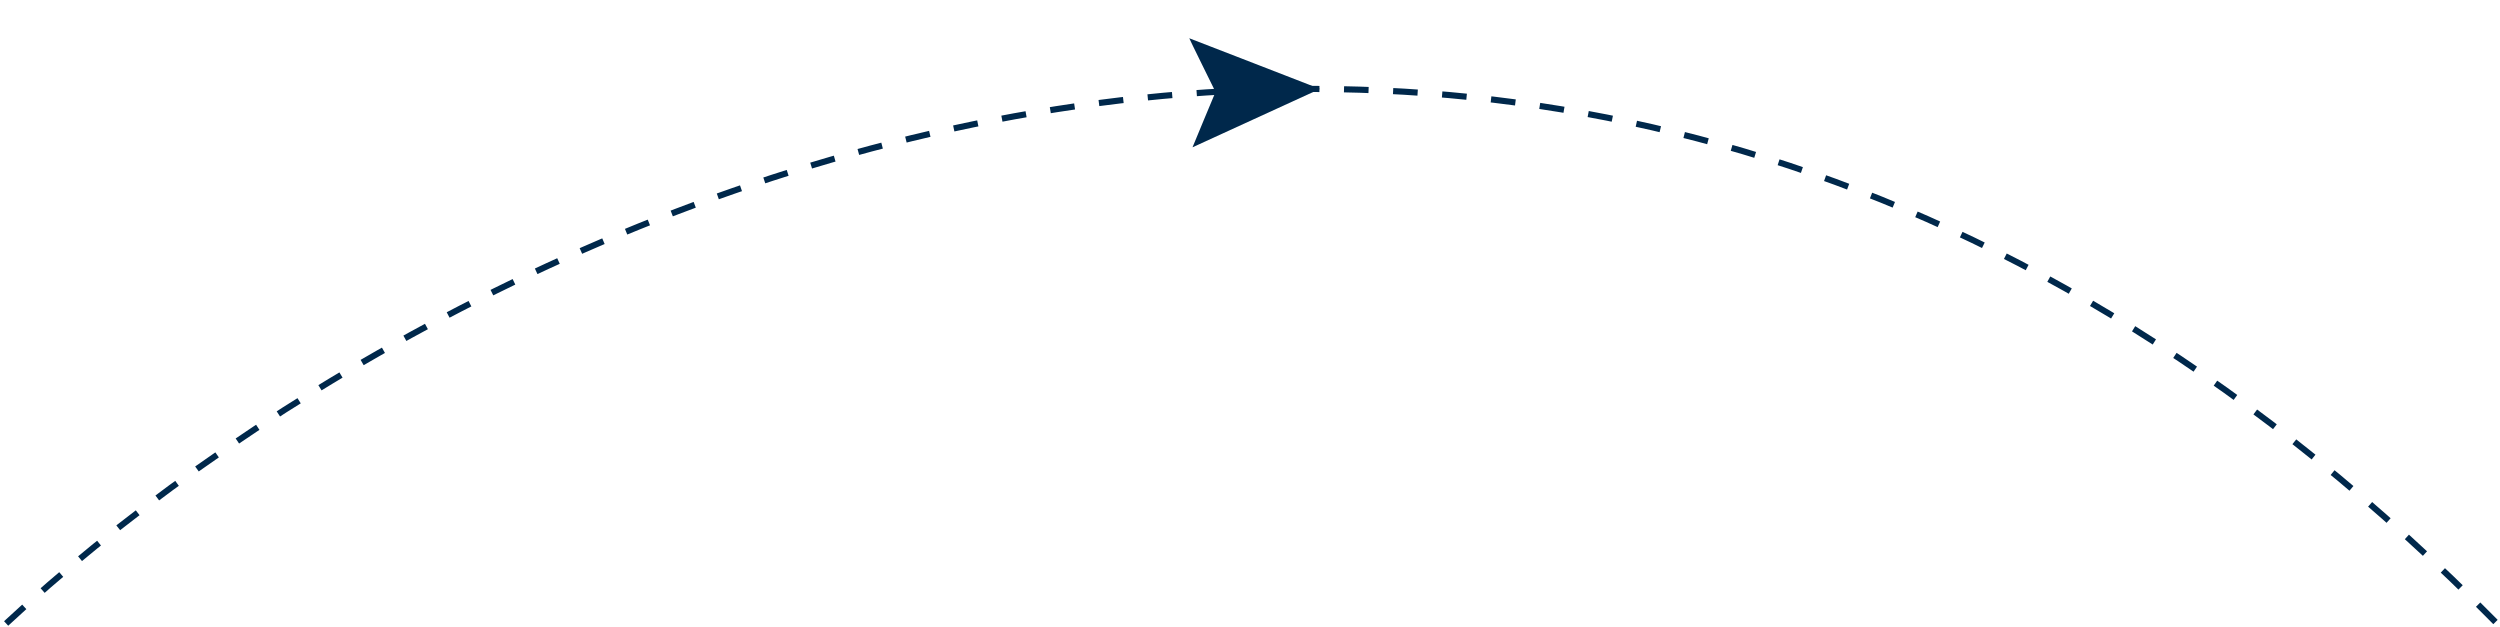
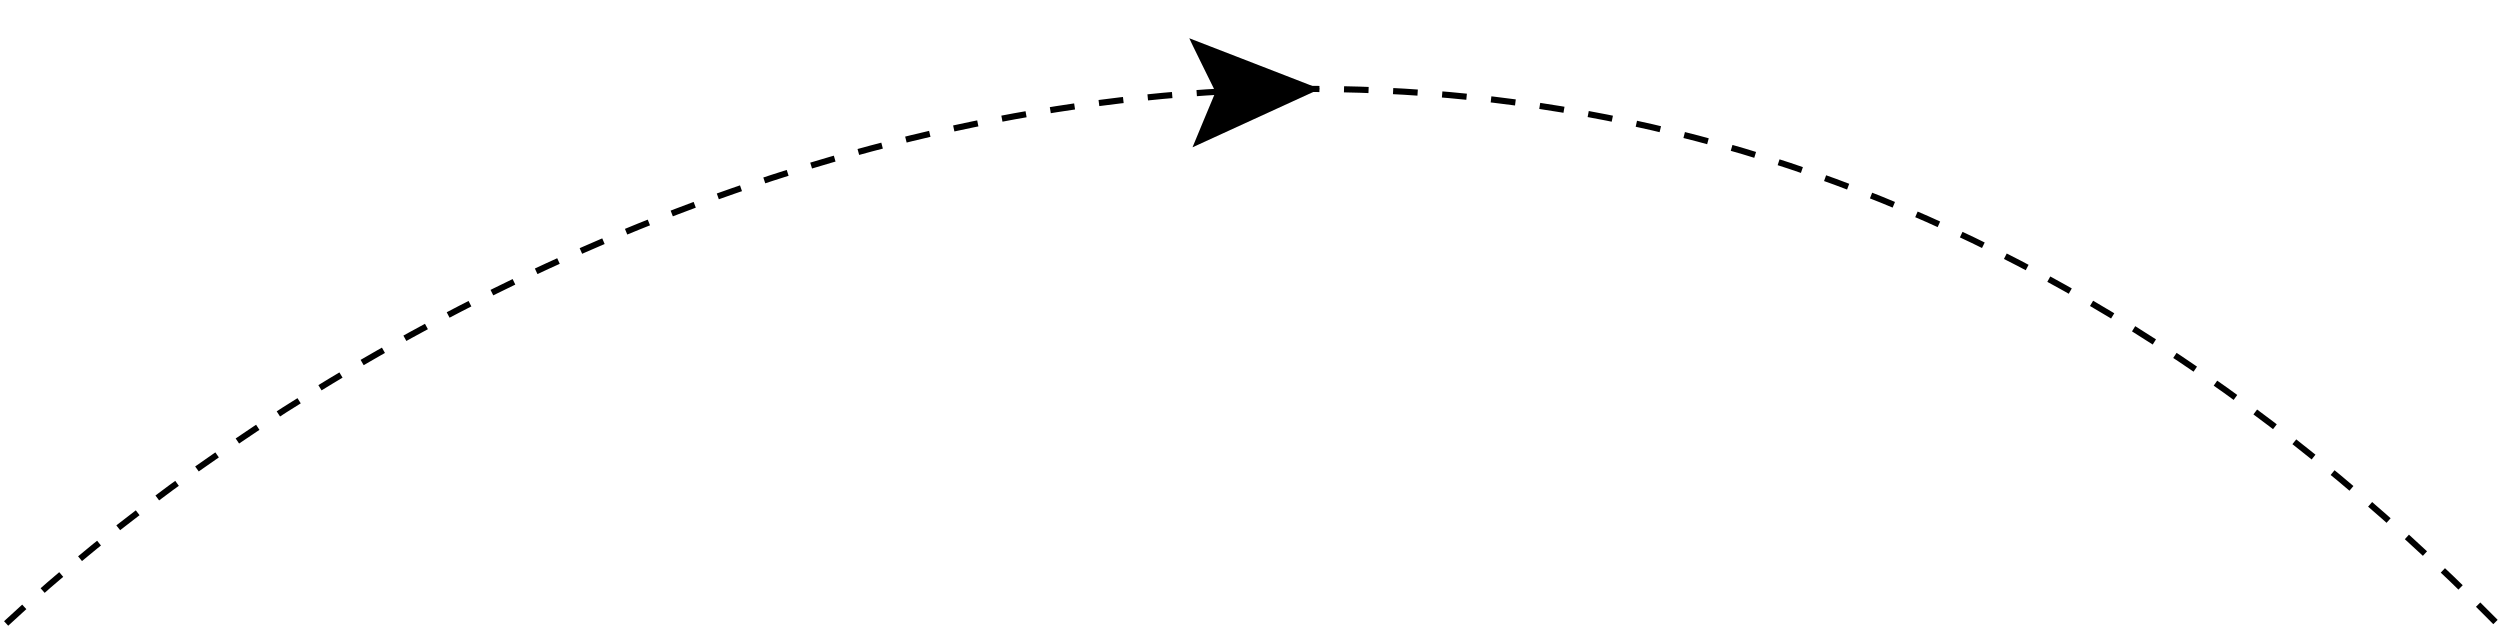
<svg xmlns="http://www.w3.org/2000/svg" width="407" height="102" viewBox="0 0 407 102" fill="none">
-   <path d="M1 101.5C71.5 35.833 251.3 -56.1 406.5 101.5" stroke="#00284B" stroke-dasharray="4 4" />
-   <path fill-rule="evenodd" clip-rule="evenodd" d="M204.227 10.337C198.411 8.086 193.635 6.237 193.613 6.228C193.591 6.219 194.544 8.183 195.731 10.592L197.889 14.972L196.006 19.477C194.97 21.955 194.131 23.982 194.14 23.981C194.152 23.981 213.071 15.312 214.809 14.511C214.843 14.495 214.855 14.471 214.836 14.456C214.816 14.442 210.042 12.589 204.227 10.337Z" fill="#00284B" />
+   <path d="M1 101.5C71.5 35.833 251.3 -56.1 406.5 101.5" stroke="#000" stroke-dasharray="4 4" />
+   <path fill-rule="evenodd" clip-rule="evenodd" d="M204.227 10.337C198.411 8.086 193.635 6.237 193.613 6.228C193.591 6.219 194.544 8.183 195.731 10.592L197.889 14.972L196.006 19.477C194.97 21.955 194.131 23.982 194.14 23.981C194.152 23.981 213.071 15.312 214.809 14.511C214.843 14.495 214.855 14.471 214.836 14.456C214.816 14.442 210.042 12.589 204.227 10.337Z" fill="#000" />
</svg>
